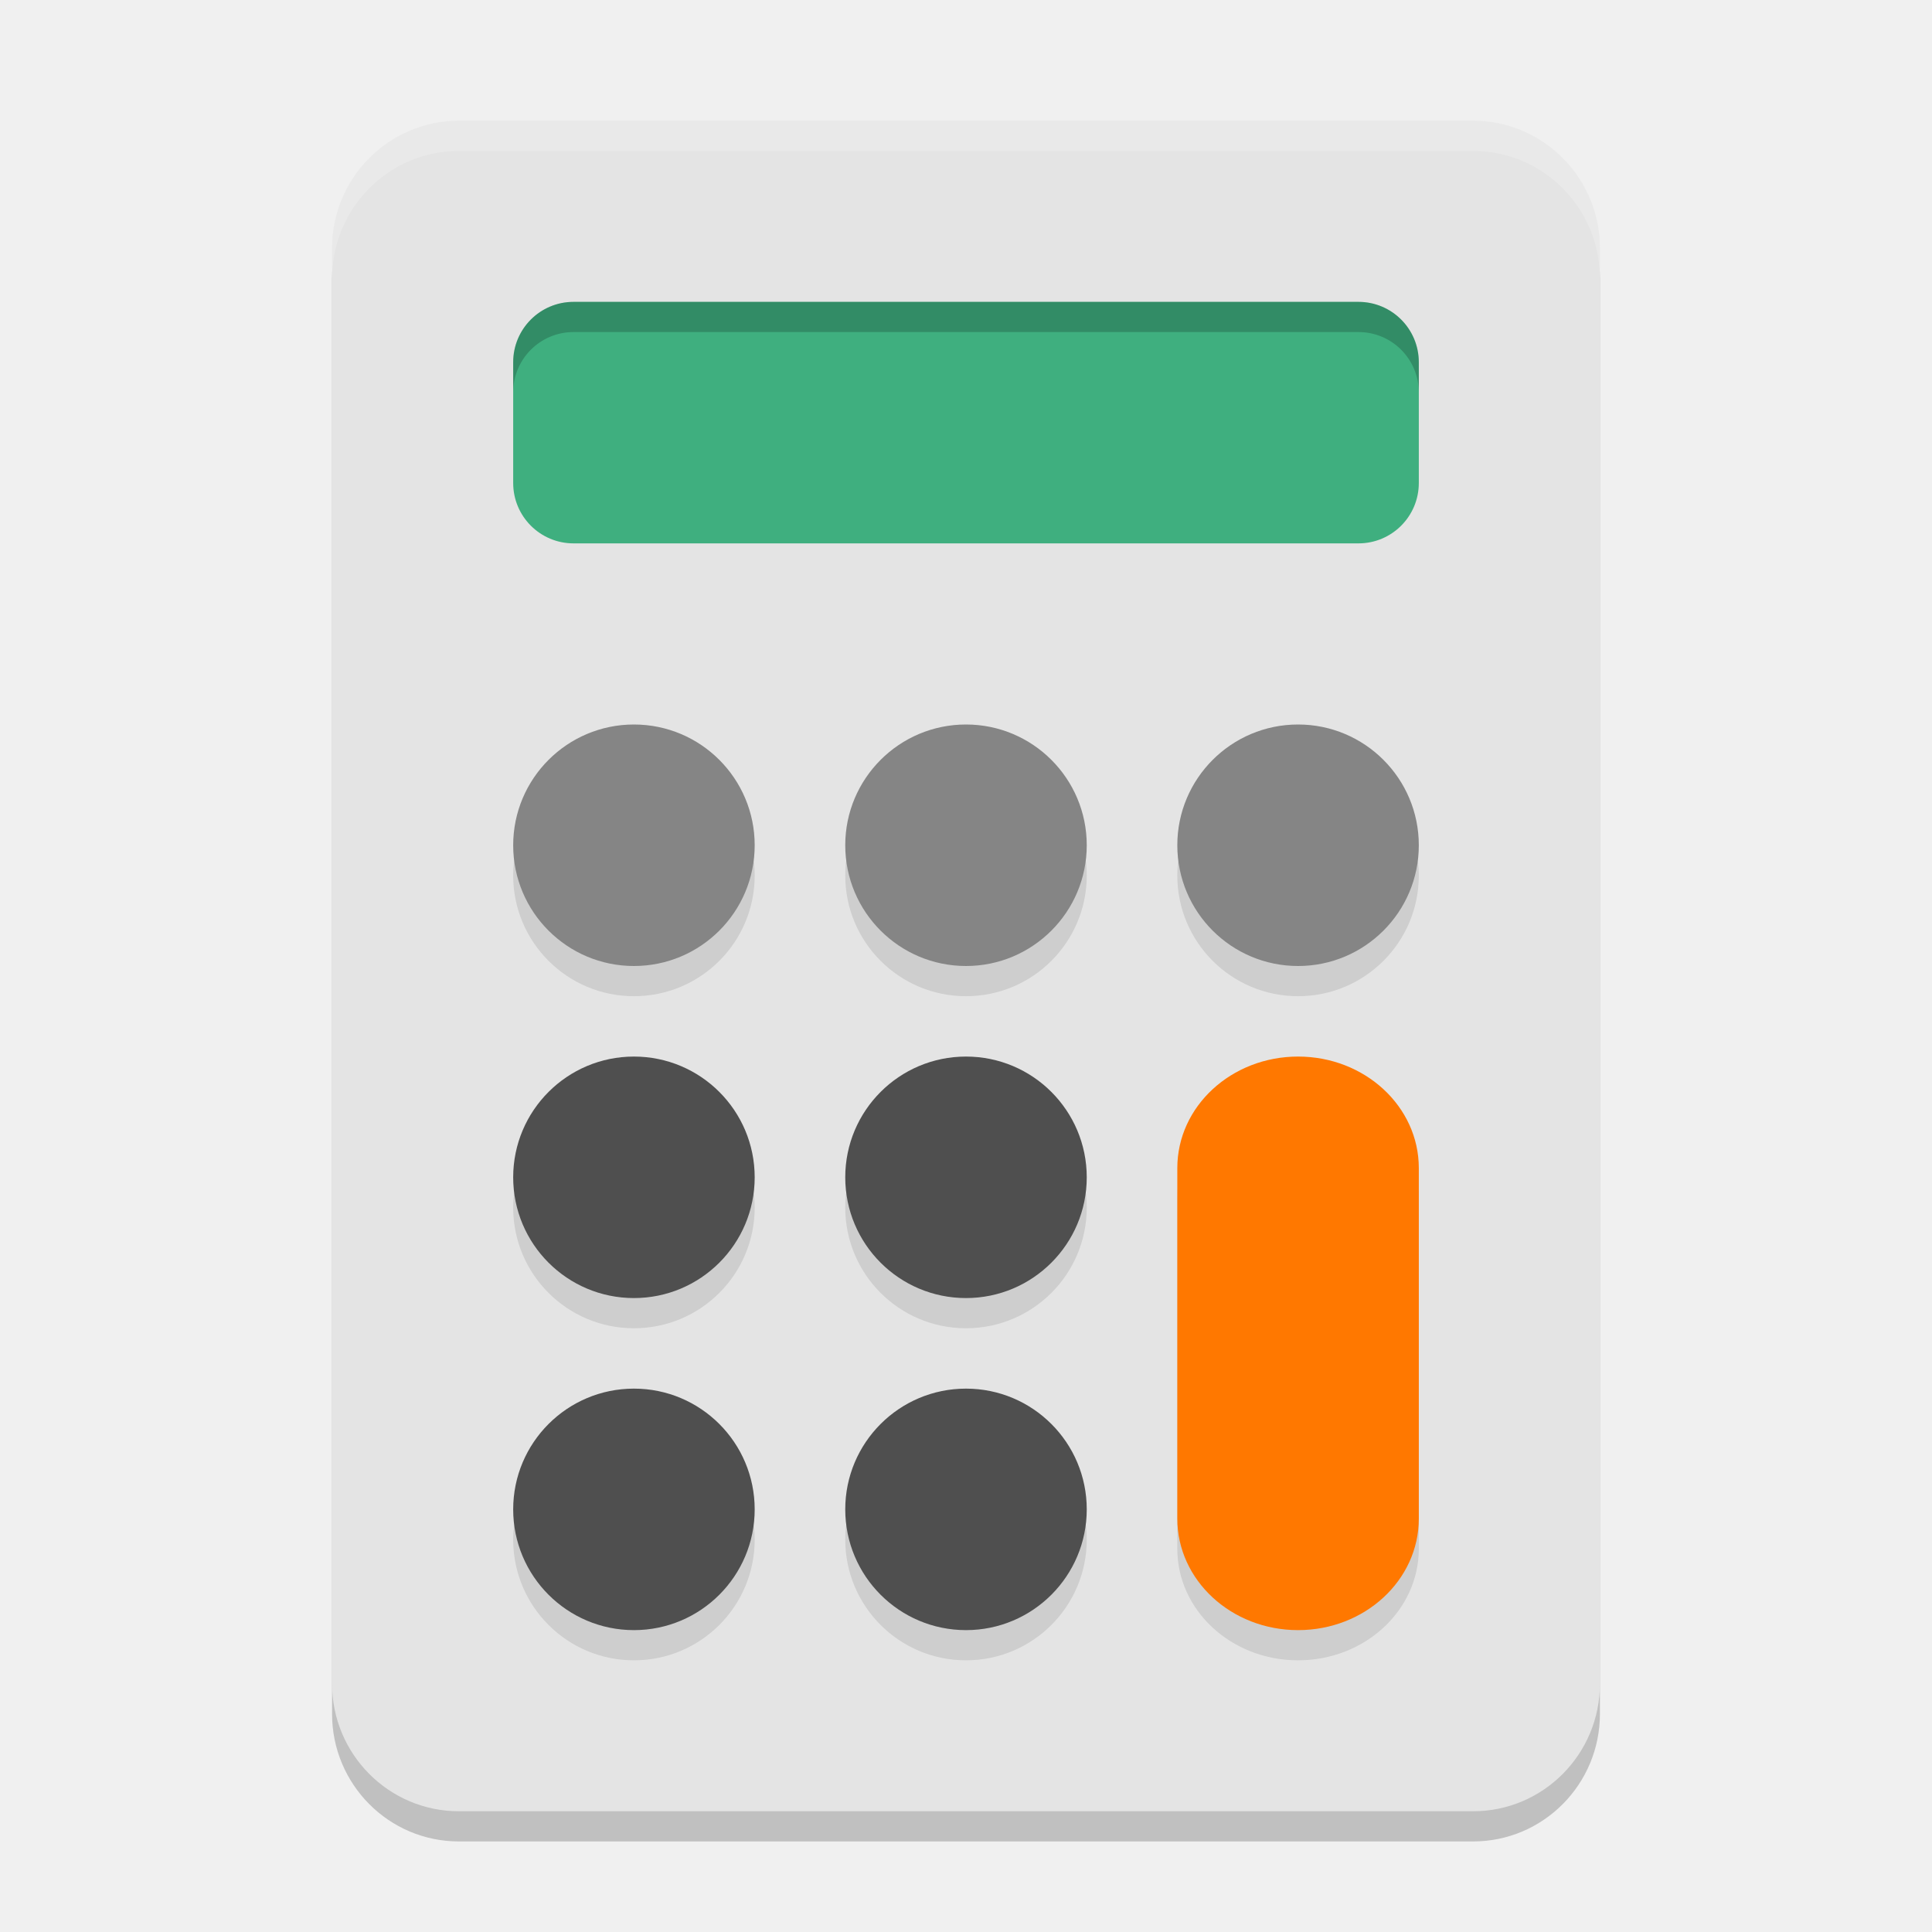
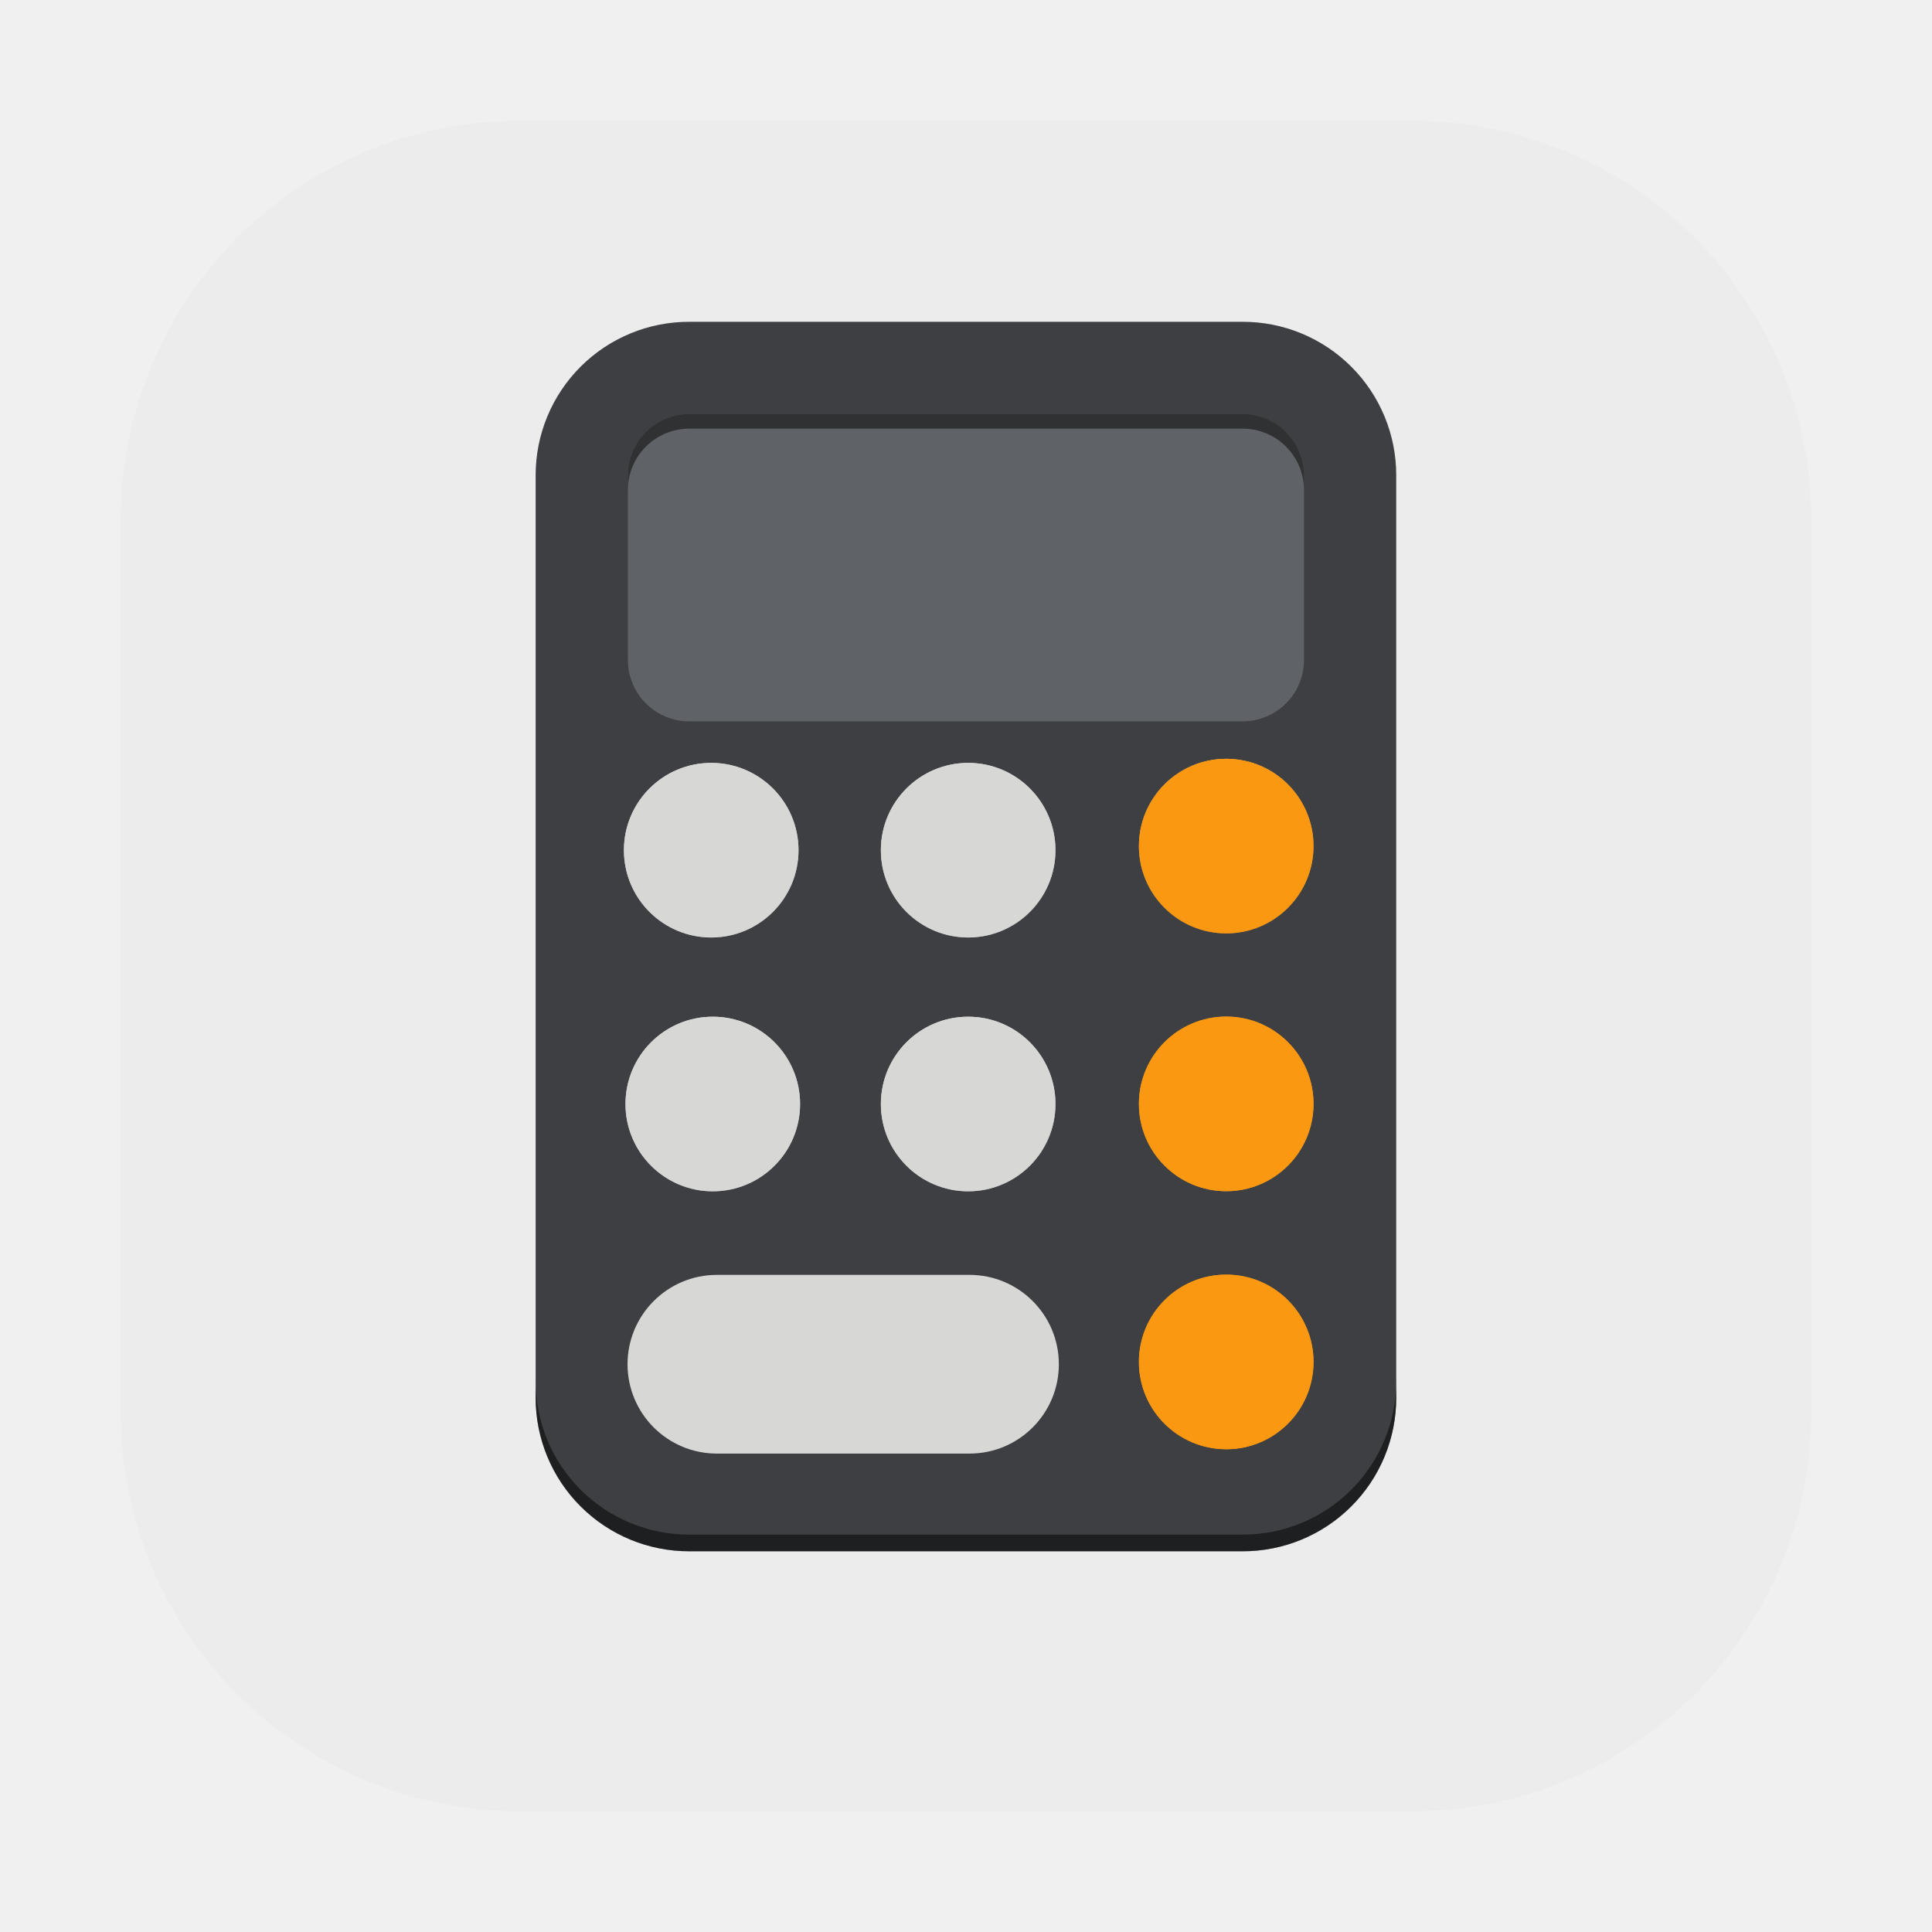
- <svg xmlns="http://www.w3.org/2000/svg" width="64" height="64" version="1">
-   <path style="opacity:0.2" d="M 15.2,5 H 48.8 C 51.119,5 53,6.892 53,9.226 V 56.774 C 53,59.108 51.119,61 48.8,61 H 15.2 C 12.881,61 11,59.108 11,56.774 V 9.226 C 11,6.892 12.881,5 15.2,5 Z m 0,0" />
-   <path style="fill:#e4e4e4" d="M 15.2,4 H 48.8 C 51.119,4 53,5.892 53,8.226 V 55.774 C 53,58.108 51.119,60 48.8,60 H 15.2 C 12.881,60 11,58.108 11,55.774 V 8.226 C 11,5.892 12.881,4 15.2,4 Z m 0,0" />
-   <path style="opacity:0.1" d="m 21,25 c -2.21,0 -4,1.79 -4,4 0,2.21 1.79,4 4,4 2.21,0 4,-1.79 4,-4 0,-2.21 -1.79,-4 -4,-4 z m 11,0 c -2.21,0 -4,1.79 -4,4 0,2.21 1.79,4 4,4 2.21,0 4,-1.79 4,-4 0,-2.21 -1.79,-4 -4,-4 z m 11,0 c -2.21,0 -4,1.79 -4,4 0,2.21 1.79,4 4,4 2.21,0 4,-1.79 4,-4 0,-2.21 -1.79,-4 -4,-4 z M 21,36 c -2.21,0 -4,1.79 -4,4 0,2.21 1.79,4 4,4 2.21,0 4,-1.79 4,-4 0,-2.21 -1.79,-4 -4,-4 z m 11,0 c -2.21,0 -4,1.79 -4,4 0,2.21 1.79,4 4,4 2.21,0 4,-1.79 4,-4 0,-2.21 -1.79,-4 -4,-4 z m 11,0 c -2.21,0 -4,1.654 -4,3.695 V 51.305 C 39,53.346 40.79,55 43,55 c 2.21,0 4,-1.654 4,-3.695 V 39.695 C 47,37.654 45.21,36 43,36 Z M 21,47 c -2.21,0 -4,1.79 -4,4 0,2.21 1.79,4 4,4 2.21,0 4,-1.79 4,-4 0,-2.21 -1.79,-4 -4,-4 z m 11,0 c -2.21,0 -4,1.79 -4,4 0,2.21 1.79,4 4,4 2.21,0 4,-1.79 4,-4 0,-2.21 -1.79,-4 -4,-4 z" />
-   <path style="fill:#3faf7f" d="M 18.999,18 H 45.001 C 46.106,18 47,17.105 47,16 v -4 c 0,-1.105 -0.894,-2 -1.999,-2 H 18.999 C 17.894,10 17,10.895 17,12 v 4 c 0,1.105 0.894,2 1.999,2 z m 0,0" />
-   <circle style="fill:#4f4f4f" cx="32" cy="50" r="4" />
-   <path style="fill:#ff7800" d="m 43,35 c 2.21,0 4,1.653 4,3.694 V 50.306 C 47,52.347 45.21,54 43,54 40.79,54 39,52.347 39,50.306 V 38.694 C 39,36.653 40.79,35 43,35 Z m 0,0" />
-   <path style="fill:#ffffff;opacity:0.2" d="M 15.199 4 C 12.88 4 11 5.893 11 8.227 L 11 9.227 C 11 6.893 12.88 5 15.199 5 L 48.801 5 C 51.12 5 53 6.893 53 9.227 L 53 8.227 C 53 5.893 51.12 4 48.801 4 L 15.199 4 z" />
-   <path style="opacity:0.2" d="M 18.998 10 C 17.893 10 17 10.895 17 12 L 17 13 C 17 11.895 17.893 11 18.998 11 L 45.002 11 C 46.107 11 47 11.895 47 13 L 47 12 C 47 10.895 46.107 10 45.002 10 L 18.998 10 z" />
-   <circle style="fill:#858585" cx="21" cy="28" r="4" />
-   <circle style="fill:#858585" cx="32" cy="28" r="4" />
-   <circle style="fill:#858585" cx="43" cy="28" r="4" />
-   <circle style="fill:#4f4f4f" cx="21" cy="39" r="4" />
-   <circle style="fill:#4f4f4f" cx="32" cy="39" r="4" />
-   <circle style="fill:#4f4f4f" cx="21" cy="50" r="4" />
+ <svg xmlns="http://www.w3.org/2000/svg" xmlns:xlink="http://www.w3.org/1999/xlink" height="16px" width="16px" id="Camada_1" data-name="Camada 1" viewBox="0 0 16 16">
+   <defs>
+     <style>.cls-1{fill:#ececec;}.cls-2{fill:#3d3f42;}.cls-3{fill:#5f6367;}.cls-4{fill:url(#Gradiente_sem_nome_5);}.cls-5{fill:#d7d7d5;}.cls-6{fill:url(#Gradiente_sem_nome_8);}.cls-7{fill:url(#Gradiente_sem_nome_11);}.cls-8{fill:url(#Gradiente_sem_nome_14);}.cls-9{fill:url(#Gradiente_sem_nome_17);}.cls-10{fill:#fa9811;}.cls-11{isolation:isolate;opacity:0.5;}</style>
+     <linearGradient id="Gradiente_sem_nome_5" x1="-5.436" y1="84.915" x2="-5.649" y2="85.276" gradientTransform="matrix(3.177, 0, 0, -3.177, 23.5068, 277.4077)" gradientUnits="userSpaceOnUse">
+       <stop offset="0" stop-color="#a7a7a7" />
+       <stop offset="1" stop-color="#dadcd9" />
+     </linearGradient>
+     <linearGradient id="Gradiente_sem_nome_8" x1="-7.397" y1="84.915" x2="-7.61" y2="85.276" gradientTransform="matrix(3.177, 0, 0, -3.177, 31.8668, 277.4077)" xlink:href="#Gradiente_sem_nome_5" />
+     <linearGradient id="Gradiente_sem_nome_11" x1="-7.397" y1="86.85" x2="-7.61" y2="87.212" gradientTransform="matrix(3.177, 0, 0, -3.177, 31.8668, 285.6577)" xlink:href="#Gradiente_sem_nome_5" />
+     <linearGradient id="Gradiente_sem_nome_14" x1="-5.448" y1="86.85" x2="-5.661" y2="87.212" gradientTransform="matrix(3.177, 0, 0, -3.177, 23.5578, 285.6577)" xlink:href="#Gradiente_sem_nome_5" />
+     <linearGradient id="Gradiente_sem_nome_17" x1="-9.367" y1="84.882" x2="-9.581" y2="85.243" gradientTransform="matrix(3.177, 0, 0, -3.177, 40.2629, 277.2677)" gradientUnits="userSpaceOnUse">
+       <stop offset="0" stop-color="#ba782e" />
+       <stop offset="1" stop-color="#e3af5e" />
+     </linearGradient>
+   </defs>
+   <path class="cls-1" d="M4.309,1A3.302,3.302,0,0,0,1,4.309v7.382A3.302,3.302,0,0,0,4.309,15h7.382A3.302,3.302,0,0,0,15,11.691V4.309A3.302,3.302,0,0,0,11.691,1Z" />
+   <path class="cls-2" d="M5.709,2.665H10.29a1.27,1.27,0,0,1,1.273,1.273v7.636A1.27,1.27,0,0,1,10.29,12.847H5.709A1.27,1.27,0,0,1,4.436,11.574V3.938A1.27,1.27,0,0,1,5.709,2.665Z" />
+   <path class="cls-3" d="M5.709,3.429H10.29a.508.508,0,0,1,.509.509V5.465a.508.508,0,0,1-.509.509H5.709A.508.508,0,0,1,5.2,5.465V3.938A.508.508,0,0,1,5.709,3.429Z" />
+   <circle class="cls-4" cx="5.89" cy="7.041" r="0.723" />
+   <circle class="cls-5" cx="5.89" cy="7.041" r="0.723" />
+   <circle class="cls-6" cx="8.018" cy="7.041" r="0.723" />
+   <circle class="cls-5" cx="8.018" cy="7.041" r="0.723" />
+   <circle class="cls-7" cx="8.018" cy="9.143" r="0.723" />
+   <circle class="cls-5" cx="8.018" cy="9.143" r="0.723" />
+   <circle class="cls-8" cx="5.903" cy="9.143" r="0.723" />
+   <circle class="cls-5" cx="5.903" cy="9.143" r="0.723" />
+   <circle class="cls-9" cx="10.155" cy="7.007" r="0.723" />
+   <circle class="cls-10" cx="10.155" cy="7.007" r="0.723" />
+   <path class="cls-5" d="M5.937,10.558h2.092a.74.74,0,0,1,.74.74h0a.74.74,0,0,1-.74.74H5.937a.74.74,0,0,1-.74-.74h0A.74.74,0,0,1,5.937,10.558Z" />
+   <path class="cls-11" d="M5.709,3.429A.508.508,0,0,0,5.2,3.938v.121A.508.508,0,0,1,5.709,3.55H10.29a.508.508,0,0,1,.509.509V3.938a.508.508,0,0,0-.509-.509Z" />
+   <circle class="cls-10" cx="10.155" cy="9.142" r="0.723" />
+   <circle class="cls-10" cx="10.155" cy="9.142" r="0.723" />
+   <circle class="cls-10" cx="10.155" cy="11.279" r="0.723" />
+   <circle class="cls-10" cx="10.155" cy="11.279" r="0.723" />
+   <path class="cls-11" d="M4.436,11.436v.138a1.27,1.27,0,0,0,1.273,1.273H10.29a1.27,1.27,0,0,0,1.273-1.273v-.138A1.27,1.27,0,0,1,10.29,12.709H5.709A1.27,1.27,0,0,1,4.436,11.436Z" />
</svg>
